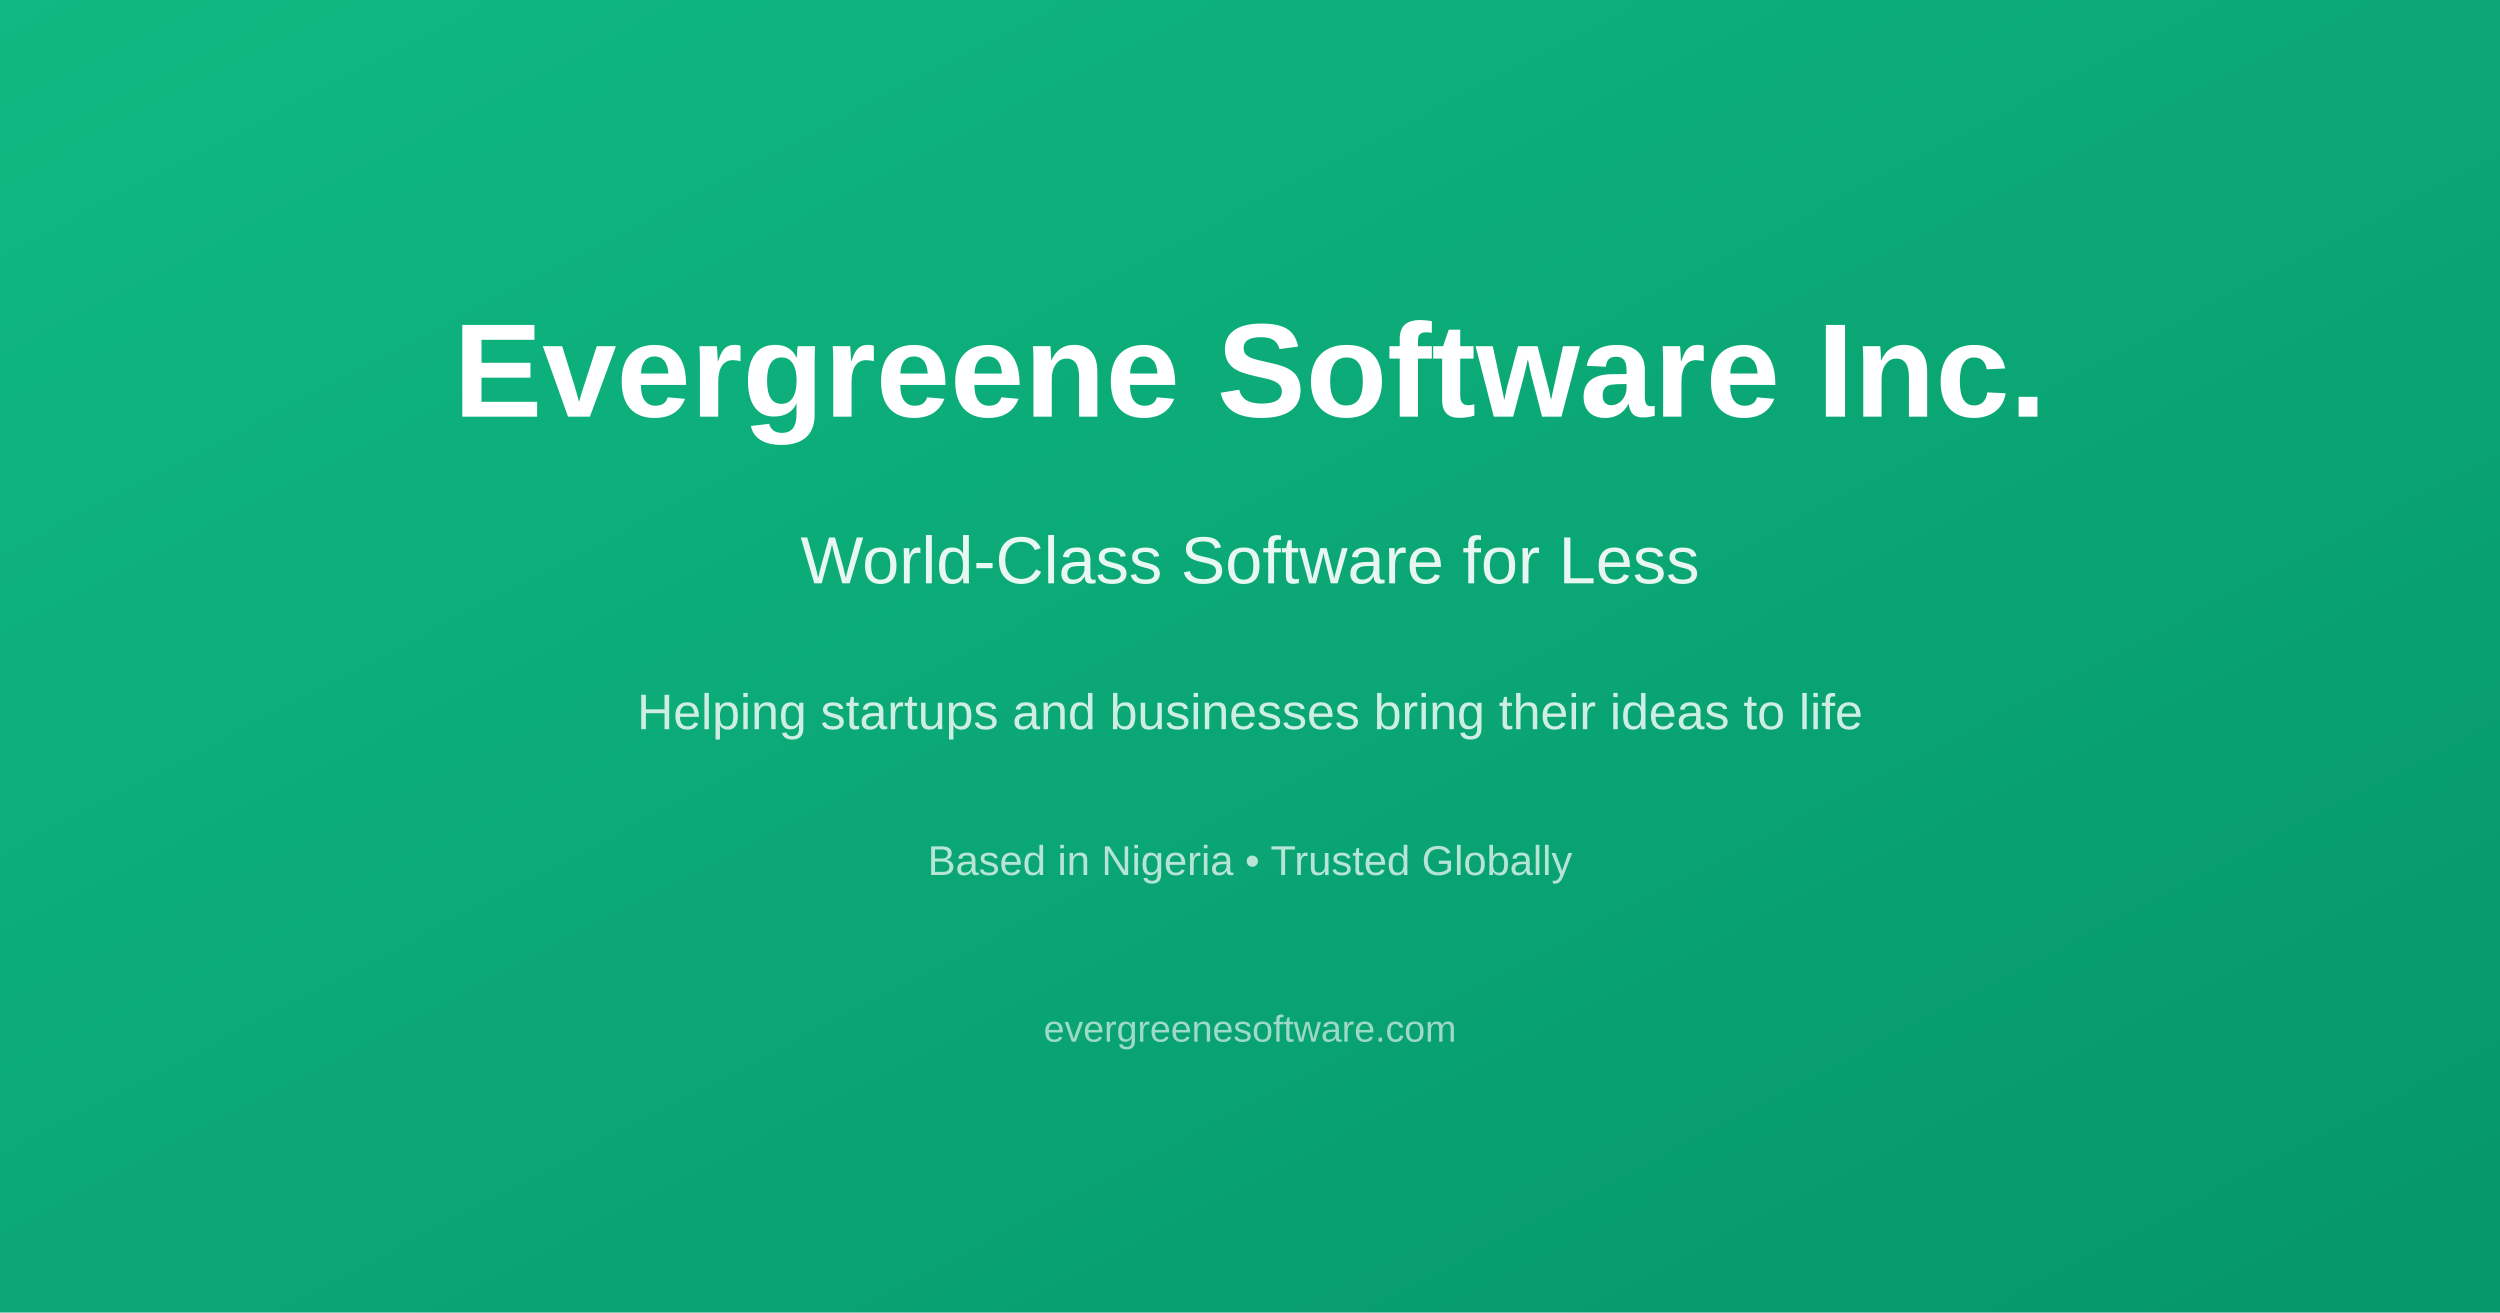
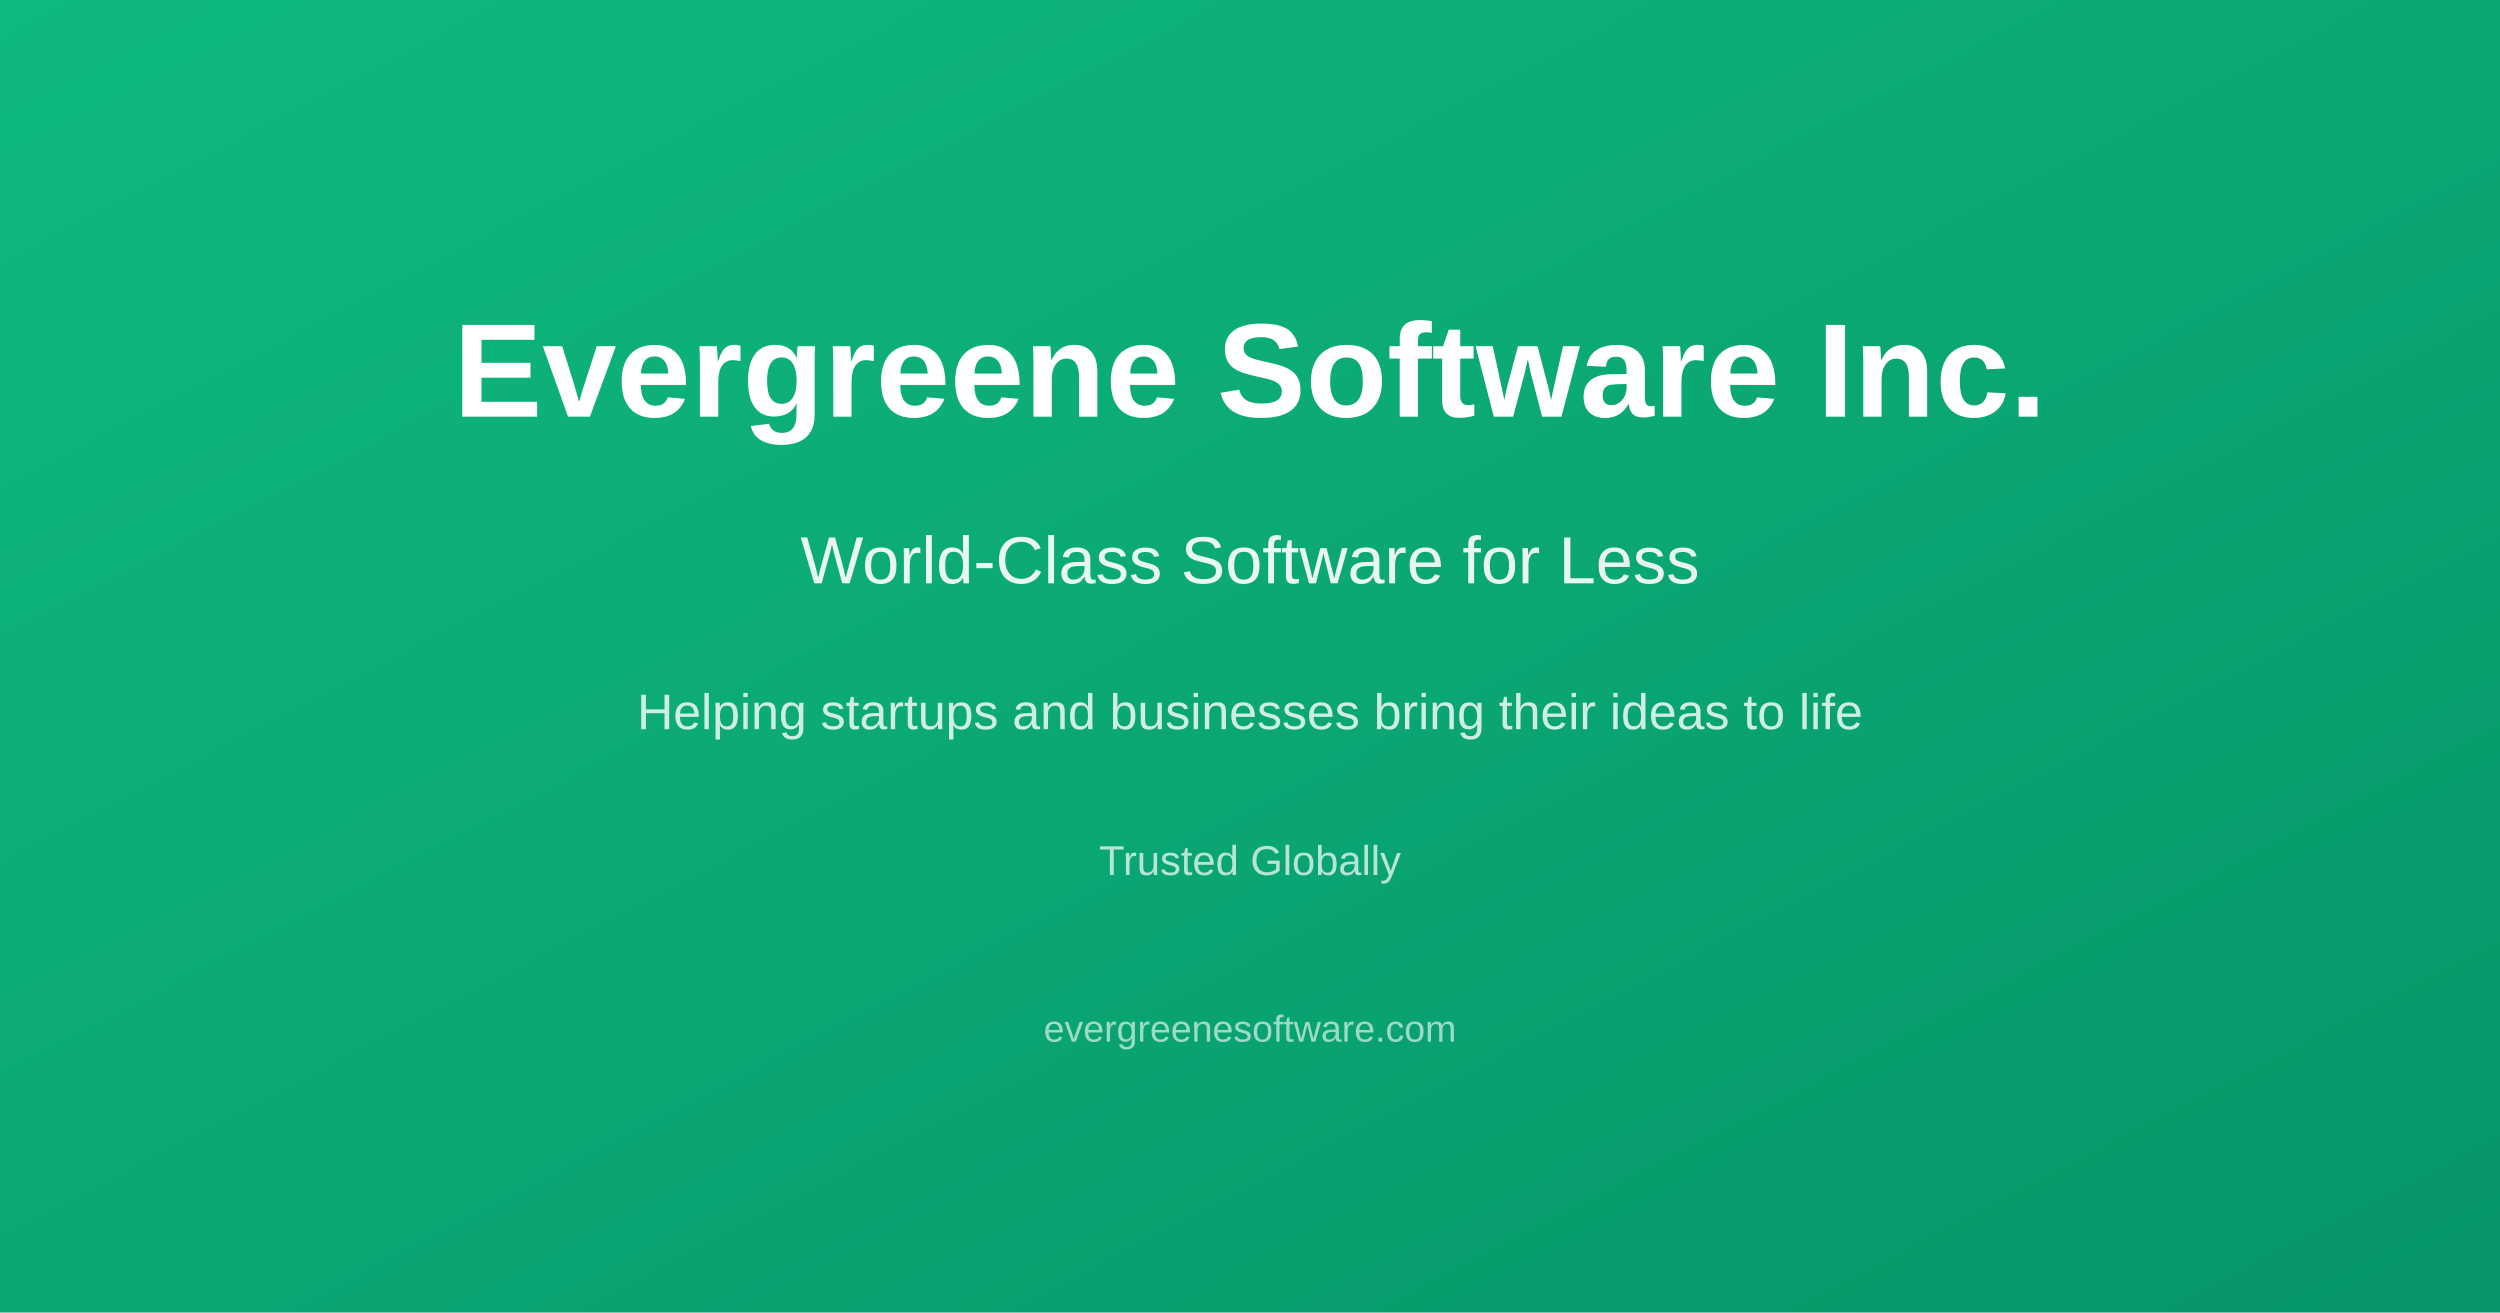
<svg xmlns="http://www.w3.org/2000/svg" width="1200" height="630" viewBox="0 0 1200 630" fill="none">
  <rect width="1200" height="630" fill="url(#gradient)" />
  <defs>
    <linearGradient id="gradient" x1="0%" y1="0%" x2="100%" y2="100%">
      <stop offset="0%" style="stop-color:#10b981;stop-opacity:1" />
      <stop offset="100%" style="stop-color:#059669;stop-opacity:1" />
    </linearGradient>
  </defs>
  <text x="600" y="200" font-family="Arial, sans-serif" font-size="64" font-weight="bold" text-anchor="middle" fill="white">
    Evergreene Software Inc.
  </text>
  <text x="600" y="280" font-family="Arial, sans-serif" font-size="32" text-anchor="middle" fill="white" opacity="0.9">
    World-Class Software for Less
  </text>
  <text x="600" y="350" font-family="Arial, sans-serif" font-size="24" text-anchor="middle" fill="white" opacity="0.8">
    Helping startups and businesses bring their ideas to life
  </text>
  <text x="600" y="420" font-family="Arial, sans-serif" font-size="20" text-anchor="middle" fill="white" opacity="0.7">
-     Based in Nigeria • Trusted Globally
+     Trusted Globally
  </text>
  <text x="600" y="500" font-family="Arial, sans-serif" font-size="18" text-anchor="middle" fill="white" opacity="0.6">
    evergreenesoftware.com
  </text>
</svg>
